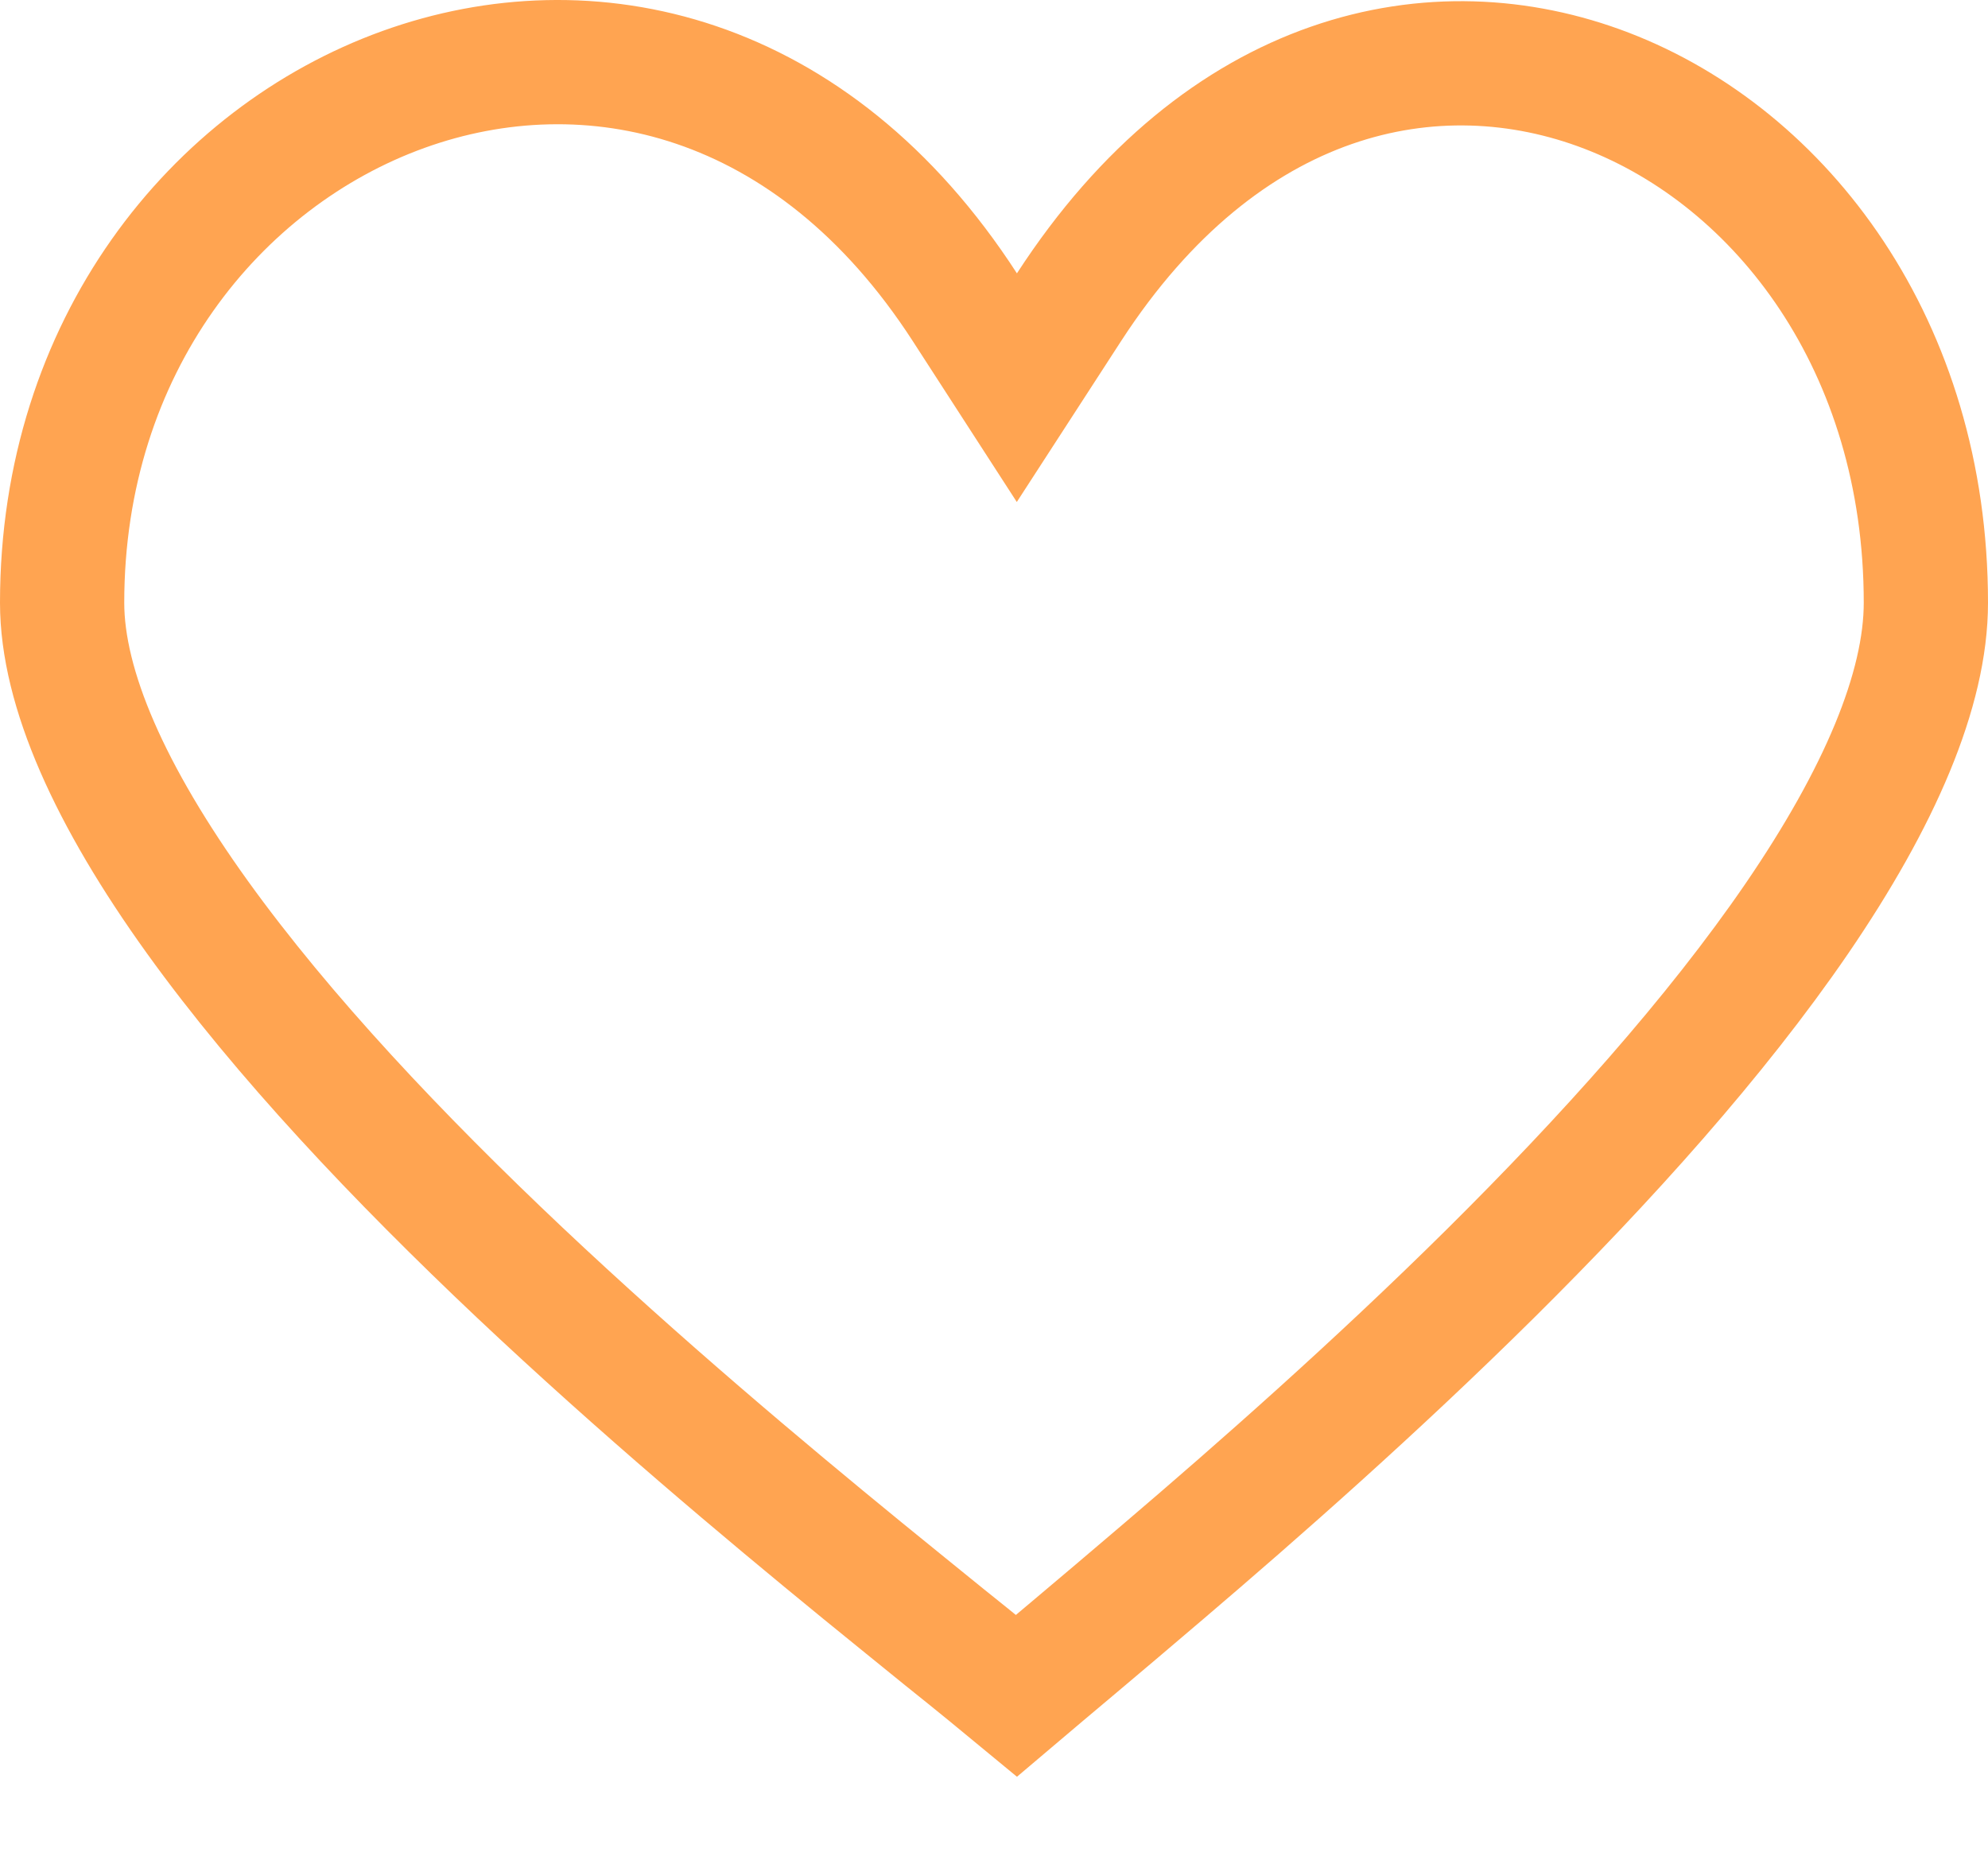
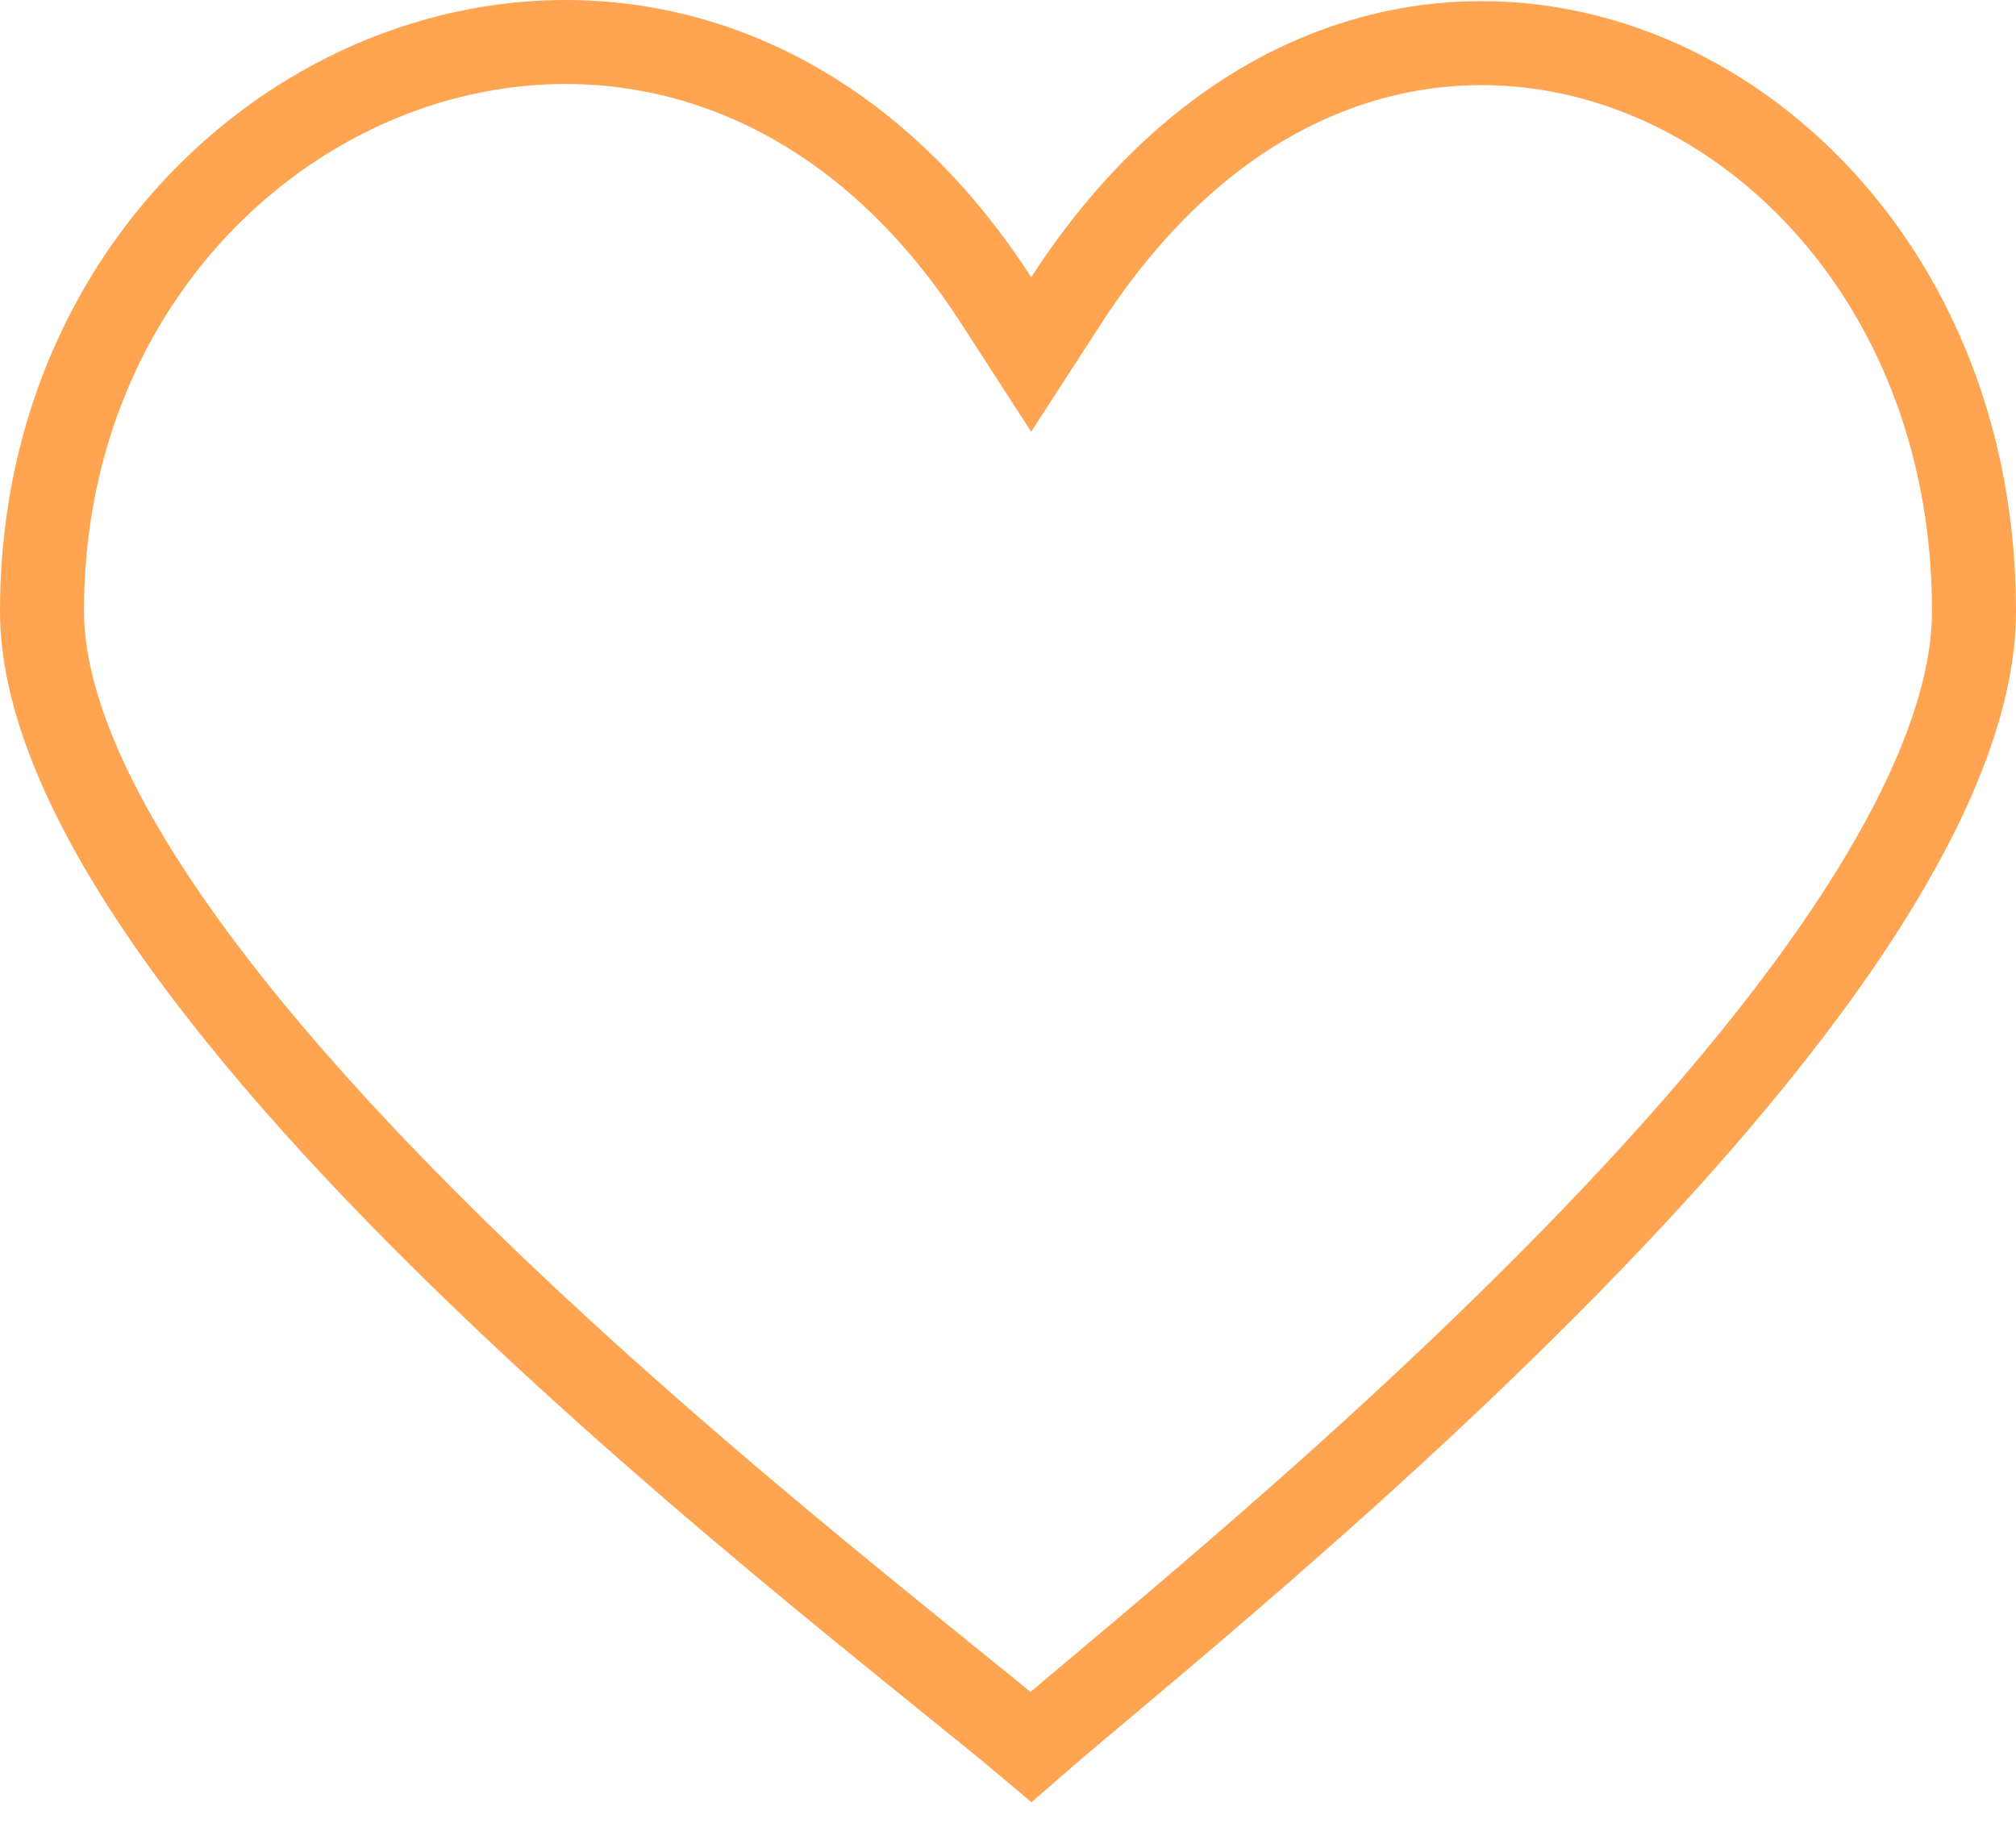
- <svg xmlns="http://www.w3.org/2000/svg" width="16" height="15" viewBox="0 0 16 15" fill="none">
-   <path d="M7.765 2.472L8.184 3.12L8.604 2.472C9.842 0.564 11.553 0.201 12.93 0.73C14.339 1.271 15.5 2.784 15.5 4.851C15.5 5.551 15.126 6.421 14.462 7.392C13.807 8.349 12.919 9.334 11.995 10.25C11.073 11.163 10.128 11.995 9.367 12.644C9.094 12.877 8.847 13.086 8.632 13.267C8.547 13.338 8.467 13.405 8.393 13.468C8.318 13.531 8.247 13.591 8.181 13.647C8.111 13.589 8.035 13.527 7.955 13.462C7.847 13.374 7.73 13.279 7.602 13.177C7.404 13.016 7.182 12.837 6.937 12.637C6.142 11.987 5.151 11.155 4.182 10.241C3.212 9.325 2.278 8.339 1.59 7.383C0.89 6.41 0.5 5.543 0.5 4.851C0.5 2.786 1.736 1.265 3.247 0.72C4.734 0.184 6.537 0.575 7.765 2.472Z" stroke="#FFA451" />
+ <svg xmlns="http://www.w3.org/2000/svg" width="24" height="22" viewBox="0 0 24 22" fill="none">
+   <path d="M11.857 3.572L12.276 4.22L12.696 3.572C14.612 0.619 17.3 0.022 19.484 0.861C21.701 1.713 23.5 4.08 23.5 7.277C23.5 8.403 22.903 9.762 21.899 11.23C20.905 12.683 19.56 14.174 18.168 15.552C16.779 16.929 15.356 18.181 14.213 19.156C13.803 19.507 13.43 19.82 13.107 20.092C12.98 20.199 12.861 20.299 12.75 20.392C12.571 20.544 12.41 20.68 12.274 20.799C12.131 20.678 11.962 20.539 11.774 20.387C11.614 20.257 11.438 20.115 11.248 19.961C10.95 19.72 10.615 19.449 10.248 19.149C9.053 18.173 7.561 16.921 6.102 15.544C4.641 14.165 3.227 12.673 2.182 11.22C1.125 9.751 0.5 8.396 0.5 7.277C0.5 4.073 2.421 1.698 4.786 0.845C7.127 0.001 9.953 0.63 11.857 3.572Z" stroke="#FFA451" />
</svg>
